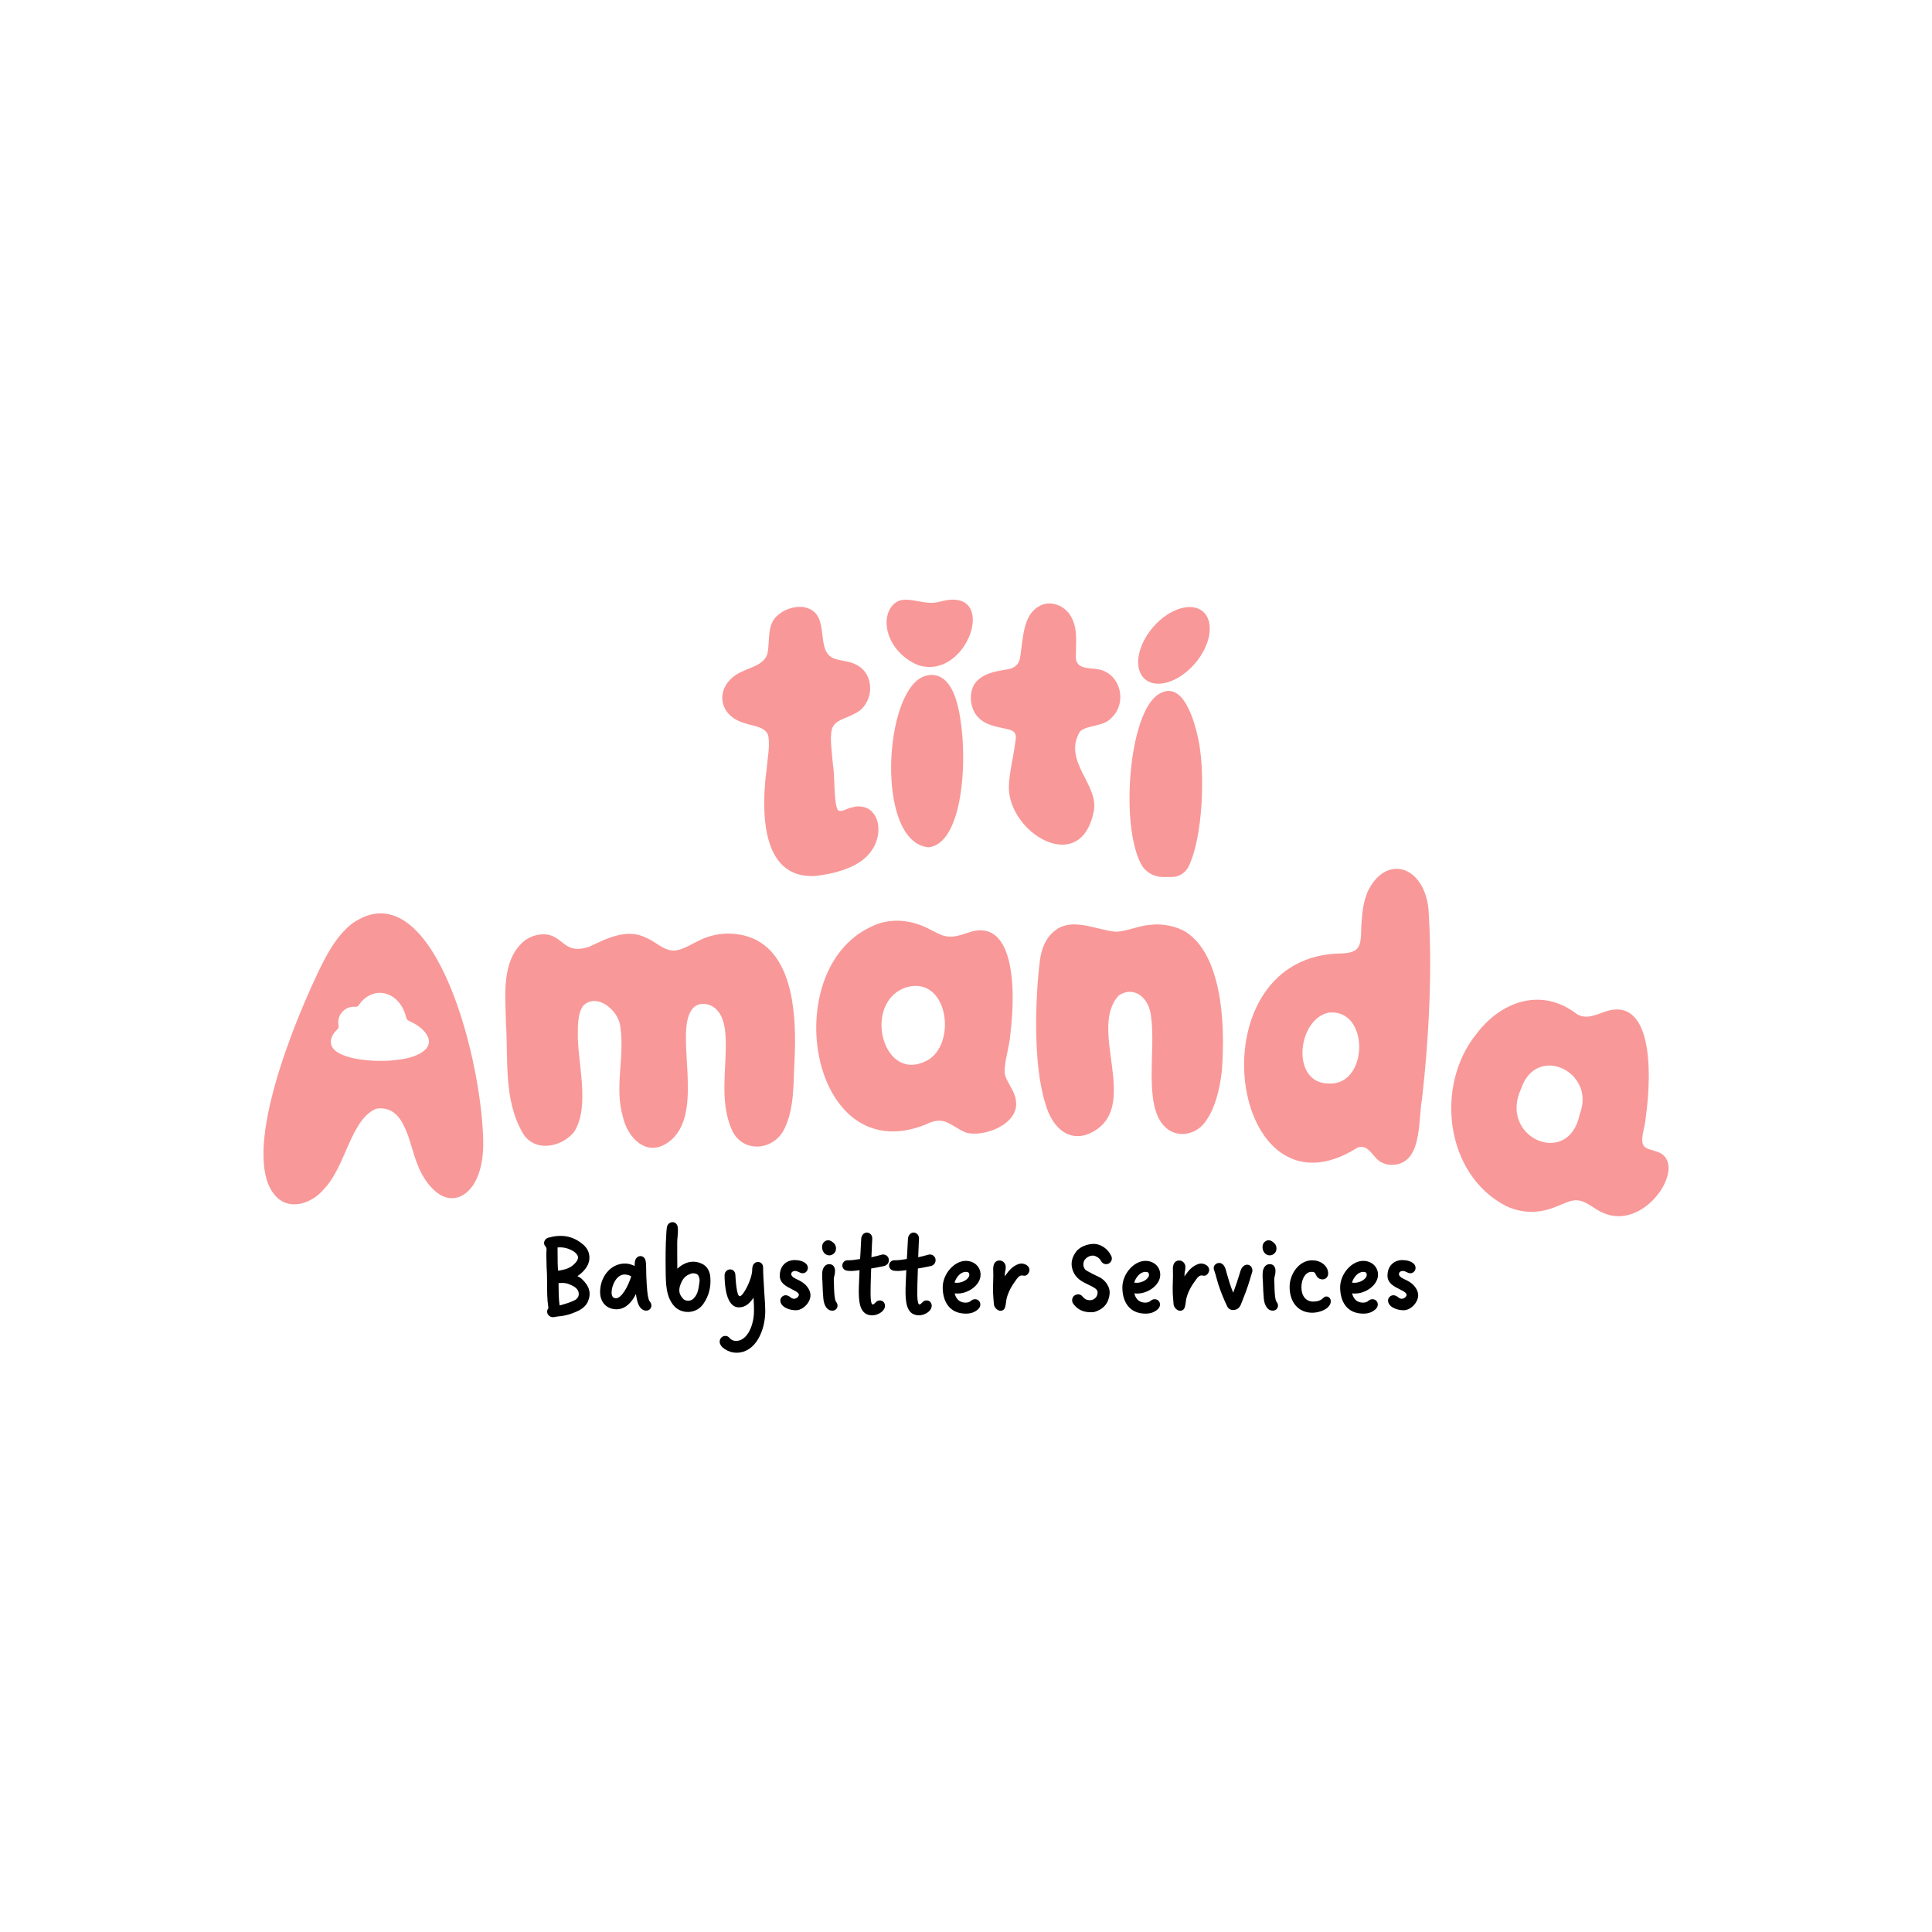
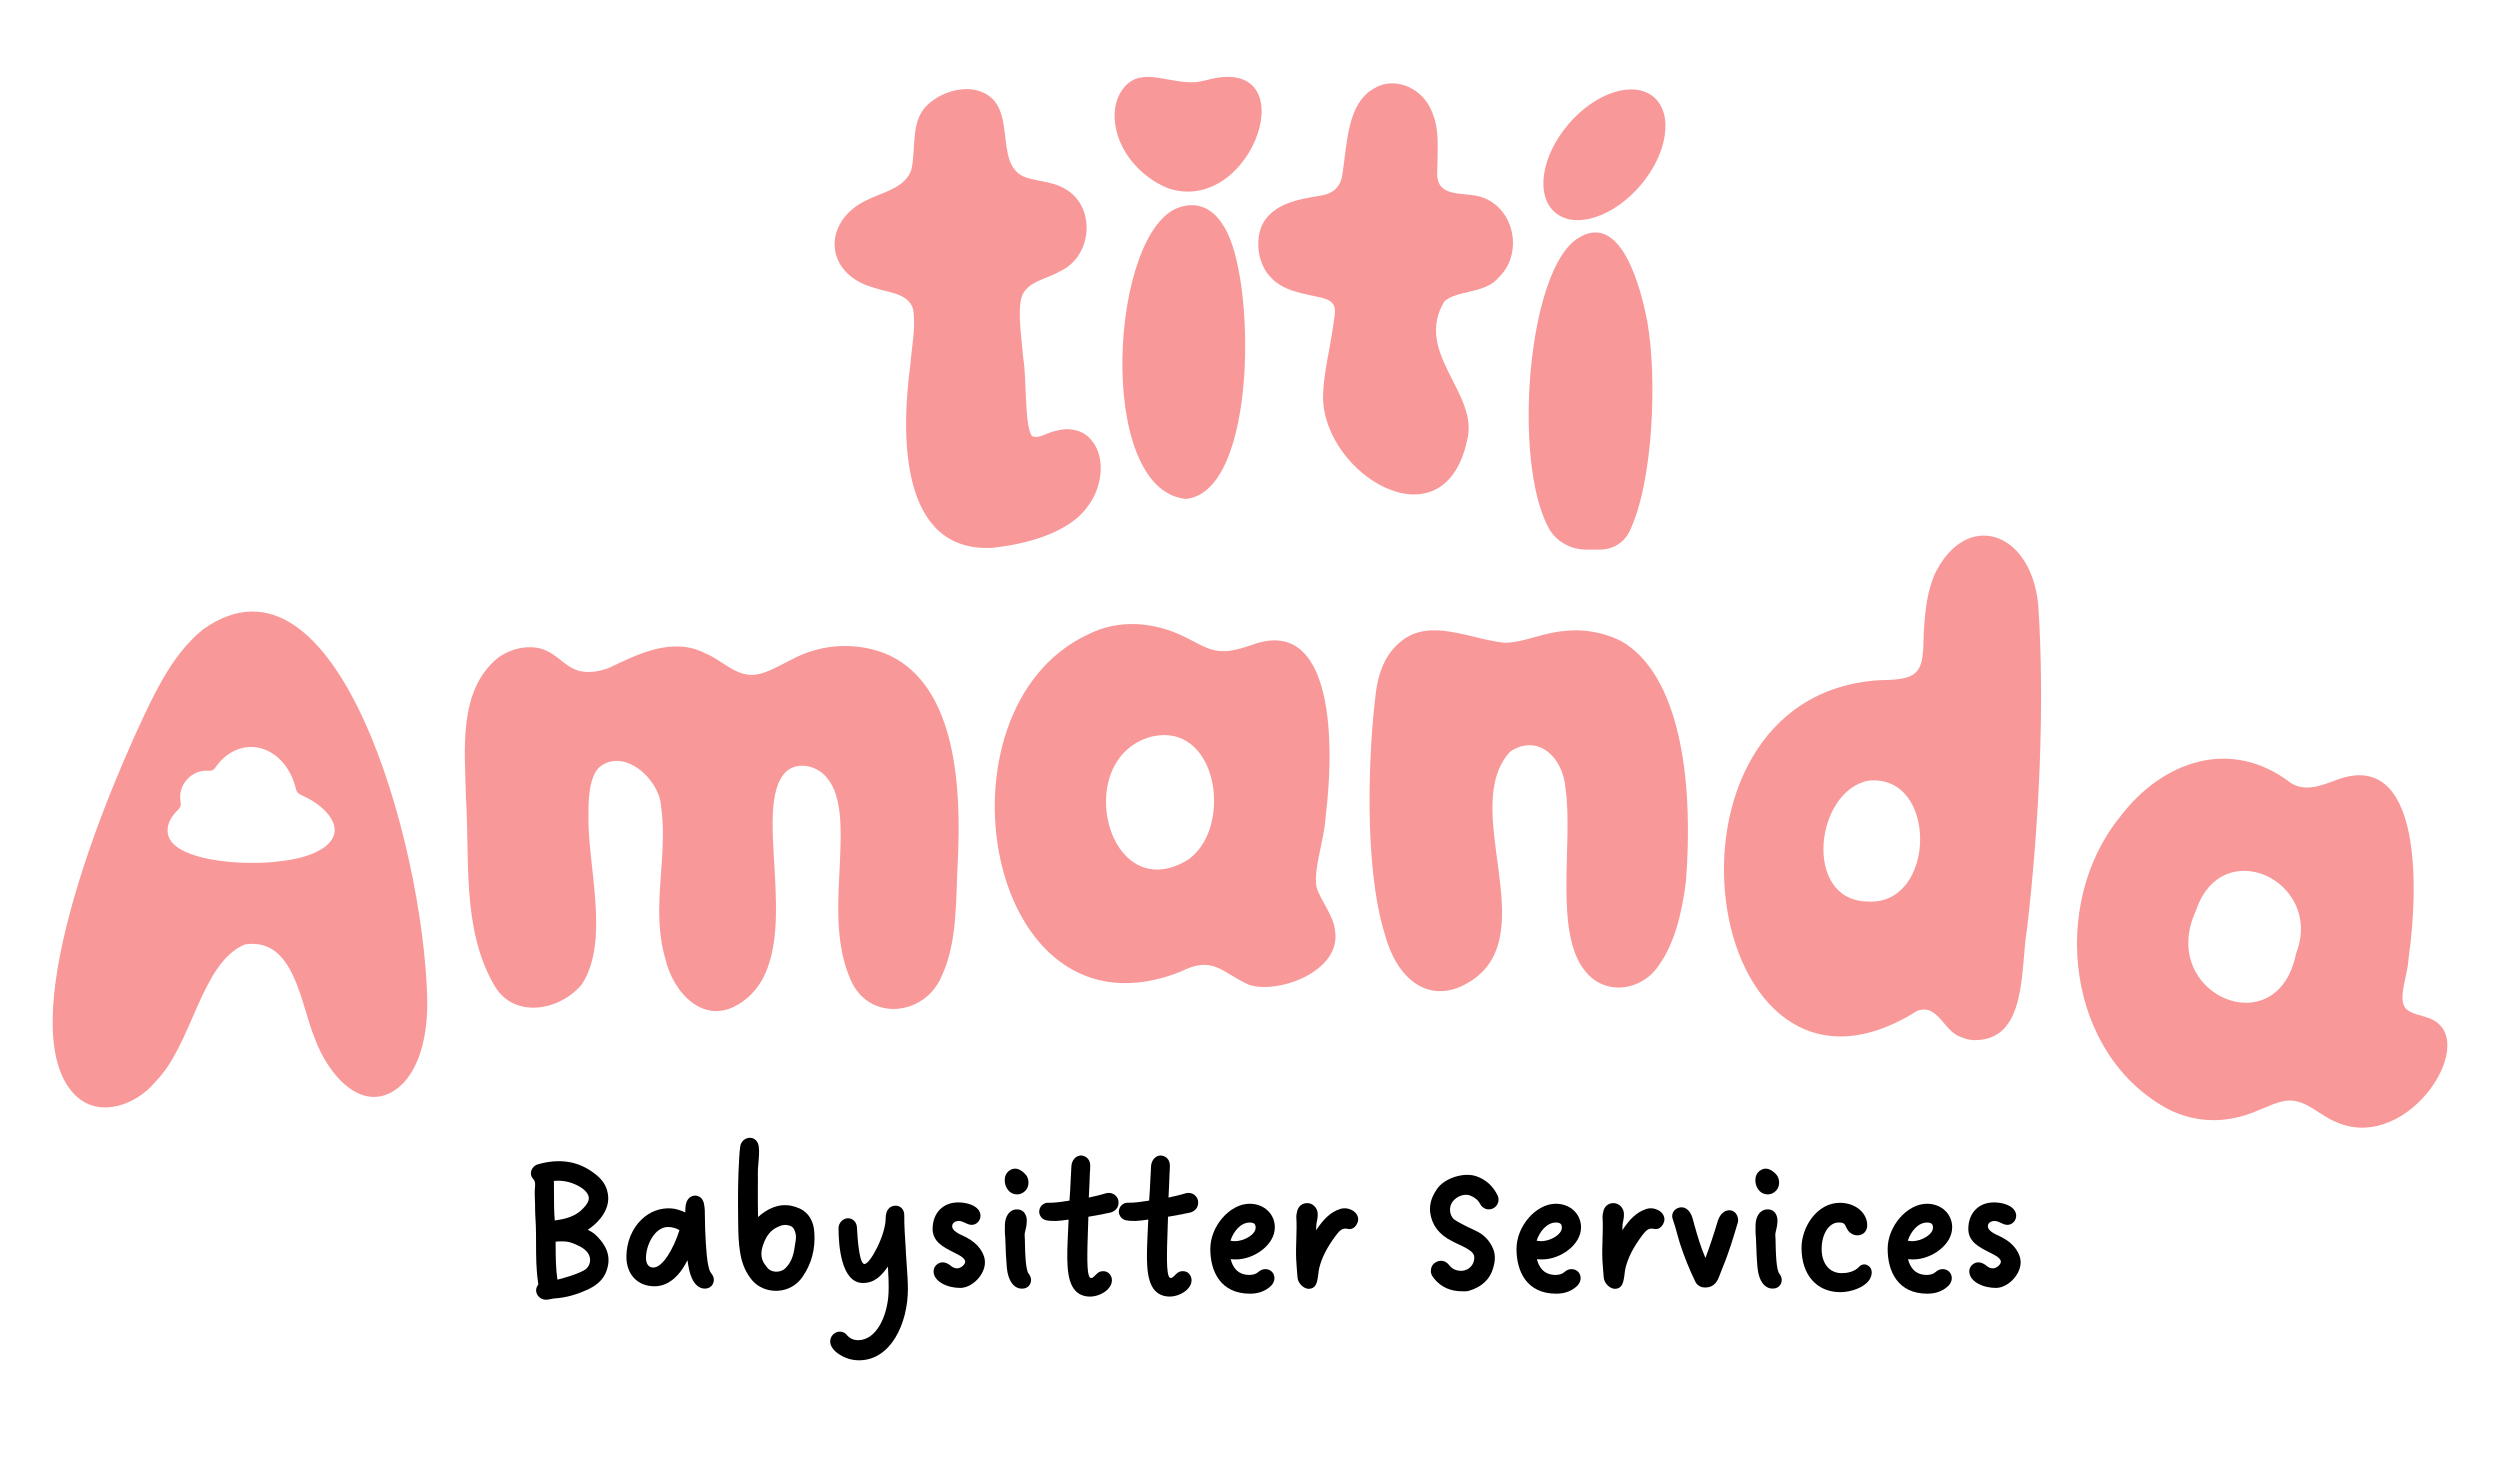
- <svg xmlns="http://www.w3.org/2000/svg" id="Layer_1" version="1.1" viewBox="0 0 1080 1080">
+ <svg xmlns="http://www.w3.org/2000/svg" id="Layer_1" version="1.1" viewBox="130 310 820 480">
  <defs>
    <style>
      .st0 {
        fill: #f99898;
      }
    </style>
  </defs>
  <g>
    <g>
      <ellipse class="st0" cx="656.24" cy="360.73" rx="24.9" ry="15.5" transform="translate(-44.47 624.89) rotate(-49.45)" />
      <path class="st0" d="M450.23,339.59c15.04,3.71,4.44,24.89,16.59,28.72,3.75,1.21,8.39,1.32,11.95,3.32,10.88,5.52,9.85,22.5-1.24,27.42-4.34,2.61-10.78,3.17-12.48,8.49-1.36,5.07.1,13.62.55,19.81,1.2,6.25.34,22.3,2.89,25.69,2.61,1.04,4.68-1.23,8.25-1.81,3.93-1.11,8.56-.18,11.12,3,4.85,5.44,3.81,15.25-.77,21.41-7.01,10.49-24.36,13.3-31.74,14.06-30.5,1.47-29.77-37.58-26.78-59.87.44-5.94,1.95-12.77.9-18.5-1.53-5.32-8.64-5.38-13.25-7.09-15.99-4.61-16.54-21.66-1.97-28.58,5.25-2.65,12.75-3.96,14.7-10.09,1.67-7.42-.61-16.55,6.03-21.83,3.87-3.34,9.75-5.19,14.73-4.27l.55.12Z" />
      <path class="st0" d="M518.82,473.64c-29.73-3.29-24.72-88.28-1.94-95.66,6.03-2,11.2.47,14.6,6.39,10.38,15.98,11.23,86.38-12.26,89.26h-.41Z" />
      <path class="st0" d="M611.11,454.93c-7.98,34.69-47.38,10.47-47.16-15.06.15-7.4,2.35-15.7,3.31-22.94.7-4.96,1.88-7.83-3.72-9.27-5.75-1.34-12.56-2.08-16.75-6.71-4.59-4.57-5.56-13.97-1.62-19.13,4.12-5.39,11.35-6.55,17.69-7.61,4.42-.57,7.04-3.01,7.48-7.29,1.57-10.08,1.58-22.94,10.27-27.87,6.31-3.96,14.68-.63,18.1,5.61,3.75,6.58,2.76,13.71,2.72,21.38-.61,7.97,6.19,7.22,11.92,8.01,12.98,1.84,17.05,18.62,8.14,27.04-4.39,5.3-13.4,3.97-17.7,7.72-10.25,16.86,11.36,30.15,7.46,45.44l-.14.68Z" />
      <path class="st0" d="M650.27,490.27c-5.12,0-9.95-2.68-12.37-7.19-11.85-22.02-6.86-85.01,9.86-95.05,14.18-8.78,20.55,17.12,22.52,27.27,3.29,18.19,2.11,52.62-5.82,69.03-1.77,3.65-5.49,5.93-9.55,5.93h-4.64Z" />
      <path class="st0" d="M525.41,336.37c33.71-9.62,15.94,44.46-12.1,35.46-9.99-3.96-18.23-13.97-17.69-25,.33-5.05,2.92-9.33,6.8-10.94,6.29-2.38,15.04,2.68,22.32.59l.68-.11Z" />
    </g>
    <g>
      <path class="st0" d="M373.05,638.87c-11.85,8.11-22.29-3.11-24.85-14.53-4.84-16.5,1.05-33.31-1.39-50.06-.65-9.02-12.63-19.51-20.54-12.33-2.55,2.89-3.3,8.22-3.25,14.77-.54,16.52,7.26,41.63-2.16,56.13-7.48,8.98-22.77,11.4-28.93-.01-10.44-18.25-7.82-40.92-9.09-60.99-.29-15.51-2.84-35.36,10.61-46.18,3.15-2.23,7.13-3.56,10.98-3.37,8.04.28,10.29,7.28,16.97,8.01,2.78.34,5.55-.24,8.23-1.18,9.62-4.61,21.14-10.44,31.88-4.75,5.09,2.09,8.95,6.61,14.56,6.98,6,.34,13.16-5.87,20.46-7.88,8.23-2.57,17.69-2.02,25.49,1.62,21.76,10.55,23.31,43.7,22.13,67.36-.68,12.49.02,26.57-5.4,37.99-5.66,12.88-23.71,14.67-29.69,1.03-6.97-15.81-2.87-33.89-3.36-50.3-.2-5.43-.84-11.54-4.3-15.86-3.5-4.64-11.01-5.95-14.54-1.11-10.35,13.71,8.11,59.2-13.29,74.32l-.52.35Z" />
      <path class="st0" d="M612.42,631.79c-12.51,8.12-23.86.64-28.15-15.21-7.15-22.87-5.28-60.9-3.05-78.95.73-6.47,3.01-13.18,8.47-17.37,9.47-7.71,22.85-.49,33.94.58,6.37-.13,12.86-3.45,19.48-3.85,6.89-.93,14.83.89,20.05,4.13,18.94,12.61,22.16,48.11,19.83,77.84-1.29,11.07-4.09,20.85-8.6,27.24-5.35,8.56-17.07,10.61-23.86,3.02-11.22-12.34-4.42-42.45-7.03-60.46-.75-10.62-9.27-18.18-18.15-12.24-16.9,18.27,10.7,59.27-12.42,74.95l-.5.33Z" />
      <path class="st0" d="M776.84,651.12c-2.27-.27-2.05-.43-3.64-.95-5.71-1.84-7.46-11.07-14.35-8.63-70.87,44.82-92.27-103.75-12.19-108.44,3.92-.1,9.63-.1,11.88-2.73,3.02-3.07,2.05-9.89,2.61-15.06.39-5.88,1.13-11.67,3.47-17.06,10.18-20.95,31.41-14.43,33.91,9.98,2.24,33.36.27,72.23-3.6,105.99-2.37,13.21.34,37.15-17.46,36.95l-.63-.05ZM742.6,605.7c22.61,1.43,23.2-42.03.23-39.64-17.38,3.36-21.49,38.62-.87,39.62l.64.02Z" />
      <path class="st0" d="M561.8,600.82c-1.04-5.79,2.63-15.66,2.99-22.75,3.55-28.59,1.2-65.8-23.97-56.6-3.26,1.08-6.93,2.31-10.29,2.09-4.15-.1-7.76-2.66-11.71-4.54-10.04-5.07-21.87-6.11-32.01-.89-52.59,24.55-33.86,136.03,30.38,110.6,10.86-5.5,13.38.25,22.57,4.32,9.69,3.07,30.38-4.52,28.12-17.89-.49-4.92-4.6-9.56-5.95-13.87l-.12-.47ZM519.48,592.11c-26.1,15.66-38.23-32.54-12.39-40.33,22.09-5.88,27.64,29.02,12.95,39.95l-.56.38Z" />
      <path class="st0" d="M919.21,640.93c-3-3.13.59-11.14.79-16.47,3.78-26.69,3.15-67.79-22.78-58.95-5.18,1.86-10.76,4.51-15.82,1.32-19.63-15.15-42.24-7.22-56.07,11.15-23.28,28.75-17.58,78.33,16.33,96.08,8.63,4.13,18.4,4.71,28.72.27,3.24-1.25,6.66-3.08,10.07-3.35,5.98-.35,10.49,4.97,15.84,7.06,11.99,5.36,24.24-1.81,31.02-11.07,6.67-9.07,8.1-20.09-.88-23.11-2.22-.83-5.12-1.25-6.93-2.66l-.29-.26ZM883.05,623.04c-6.31,30.11-45.48,12.88-32.76-14.4,8.52-25.45,41.68-9.59,32.97,13.68l-.2.72Z" />
      <path class="st0" d="M270.11,636.93c-1.47-50.89-29.68-151.37-73.36-120.6l-.3.24c-8.73,7.07-14.33,17.8-19.14,28.01-17.7,37.56-43.01,105.7-22.23,125.01,7.9,7.28,19.84,2.64,26-4.89,12.08-12.25,14.87-38.98,29.21-44.91,16.45-2.58,18.3,19.92,23.09,31.11,4.03,11.06,15.14,24.93,26.99,16.08,8.13-6.36,10.08-19.77,9.74-30.05ZM222.5,592.4c-12.33,1.84-36.58,0-37.5-9.29-.34-2.92,1.31-5.48,3.45-7.57,1.36-1.18.67-2.37.64-3.85-.13-4.41,3.21-8.3,7.57-8.84,1.64-.28,3.05.55,4.07-1.22,3.4-4.98,9.08-7.71,14.75-6.22,5.49,1.42,9.91,6.5,11.51,13.09.12.52.29,1.05.64,1.45l.05.05c.31.35.78.61,1.23.82,2.64,1.18,4.92,2.59,6.69,4.14,9.89,8.99.88,15.87-13.11,17.45Z" />
    </g>
  </g>
  <g>
    <path d="M322.8,713.37c1.28-.88,2.33-1.76,3.25-2.72,3.12-3.27,4.13-6.8,3-10.49-.64-1.98-1.95-3.69-3.99-5.2-5.28-4.1-11.36-5.1-18.57-3.08-1.07.28-1.93,1.12-2.24,2.2-.27.92-.06,1.86.55,2.51.83.87.79,1.78.65,3.19-.11,1.29-.05,2.58,0,3.82.04.91.08,1.81.06,2.74,0,1.22.07,2.43.14,3.64.04.76.09,1.5.11,2.24.06,1.88.06,3.76.07,5.64,0,4.14.02,8.42.64,12.64l.03.21c.06.41.07.58.02.67-.86,1.12-.9,2.43-.09,3.59l.03.04c.65.85,1.57,1.3,2.63,1.3.25,0,.5-.02.76-.07.26-.04.53-.1.79-.15.47-.09.95-.19,1.41-.22,3.66-.24,7.32-1.27,11.21-3.14,2.68-1.34,4.38-2.97,5.38-5.15,1.97-4.57.91-8.56-3.32-12.57-.75-.7-1.63-1.18-2.51-1.62ZM318.2,717.91c1.58.66,2.88,1.25,3.98,2.3,1.04,1.01,1.52,2.35,1.33,3.65-.18,1.24-.94,2.28-2.08,2.88-2.68,1.4-5.56,2.18-8.6,2.99-.53-3.62-.55-7.15-.58-10.88v-1.59c2.05-.18,4.05-.19,5.94.65ZM311.68,697.34c2.79-.24,5.28.24,7.8,1.53.86.43,1.48.83,1.98,1.27,1.08.94,1.63,1.84,1.67,2.74.04,1.02-.56,2.16-1.85,3.47h-.01c-2.36,2.53-5.45,3.46-9.31,3.96-.25-2.91-.25-5.78-.25-8.81,0-1.38,0-2.77-.03-4.17Z" />
    <path d="M362.09,723.94c-.38-2.17-.88-9.71-.88-14.73,0-1.52,0-2.96-.34-4.53-.44-1.87-1.65-2.4-2.71-2.53-1.41,0-2.47.77-2.99,2.17-.36.97-.4,2.19-.39,3.35-1.5-.64-2.96-1.21-4.65-1.32-3.61-.21-6.94,1.03-9.62,3.57-3.21,3.04-5.05,7.53-5.05,12.32,0,5.78,3.7,9.66,9.22,9.66,4.94,0,8.59-3.98,10.81-8.57.14,1.13.33,2.11.54,3.1h0c.87,4.02,2.72,6.23,5.19,6.23,1.69,0,2.92-1.23,2.92-2.92,0-.65-.26-1.34-.81-2.06-.59-.64-.81-1.54-1.24-3.75ZM352.87,713.5c-1.93,6.05-5.5,12.25-8.57,12.25-1.54,0-2.42-1.16-2.42-3.18,0-4.12,2.83-10.12,7.25-10.12,1.31,0,2.69.4,3.73,1.05Z" />
    <path d="M392.24,706.37c-3.84-1.75-7.71-1.37-11.47,1.14-.78.51-1.47,1.08-2.14,1.7-.06-2.95-.06-5.89-.06-8.78,0-.59,0-1.18.01-1.77.01-1.2.03-2.4-.01-3.59-.03-1.21.08-2.4.2-3.67.15-1.69.31-3.43.12-5.18-.18-1.75-1.25-2.93-2.74-3.02-1.63-.1-3.1,1.13-3.34,2.77-.2,1.18-.26,2.35-.33,3.52-.46,6.75-.44,13.62-.38,19.54l.02,1.72c.04,3.41.08,6.93.69,10.38.64,3.65,1.96,6.58,4.03,8.96,1.87,2.1,4.69,3.3,7.67,3.3.23,0,.45,0,.68-.02,3.3-.21,6.16-1.83,8.05-4.58,2.96-4.28,4.26-9.2,3.85-14.62-.23-3.74-1.91-6.44-4.84-7.81ZM391.07,715.91c0,.14-.01.28-.01.42l-.18,1.23c-.45,3.18-.88,6.18-3.36,8.5-.79.74-1.97,1.14-3.16,1.05-1.1-.07-2.07-.54-2.65-1.26l-.15-.22c-.17-.24-.35-.49-.5-.63-1.43-1.79-1.7-3.93-.81-6.54,1.06-3.12,2.53-4.96,4.75-5.97.84-.39,1.61-.72,2.5-.72.17,0,.33.01.51.04,1.96.25,2.59.95,3.05,3.38.03.24.02.48,0,.73Z" />
    <path d="M427.13,720.52c-.29-4.46-.58-9.08-.53-11.95,0-1.83-1.18-3.11-2.86-3.11-1.57,0-3.24,1.09-3.24,4.13,0,5.54-5.12,15.01-6.94,15.01s-2.32-9.09-2.49-12.07c-.09-1.68-1.34-2.94-2.92-2.94-1.66,0-3.11,1.51-3.11,3.24,0,5.41.78,17.99,8.01,17.99,3.79,0,6.03-2.33,8.19-5.39.18,2.84.31,5.98.21,8.59-.33,7.54-3.94,15.56-9.99,15.56-1.52,0-2.83-.61-3.77-1.78-.55-.66-1.33-1.02-2.21-1.02-1.75,0-3.18,1.45-3.18,3.24,0,1.69,1.45,3.23,2.82,4.11,2.05,1.36,4.28,2.05,6.65,2.05,10.41,0,16.02-12.06,16.02-23.4,0-2-.18-5.37-.57-10.61l-.11-1.67Z" />
    <path d="M447.08,715.91l-.71-.33c-2-.92-4.06-1.88-4.06-3.38,0-1,.91-1.72,2.17-1.72.82,0,1.43.3,2.08.62.65.32,1.33.65,2.18.65,1.55,0,2.86-1.37,2.86-2.98,0-.77-.3-1.54-.86-2.18-1.47-1.62-4.29-2.2-6.45-2.2-5.02,0-8.39,3.5-8.39,8.71,0,1.84.67,3.34,2.13,4.72,1.24,1.16,3.12,2.11,4.78,2.95,1.19.6,2.32,1.17,2.88,1.66.59.5.89.98.89,1.42,0,.82-1.3,2.17-2.68,2.17-.7,0-1.45-.32-2.15-.92-.73-.65-1.71-1.05-2.56-1.05-1.59,0-2.98,1.37-2.98,2.92,0,3.38,4.52,5.47,8.71,5.47,3.95,0,8.14-4.31,8.14-8.39,0-3.03-2.39-6.29-5.98-8.11Z" />
    <path d="M466.41,723.25c-.15-1.76-.19-3.68-.22-5.22-.02-1.14-.04-2.12-.1-2.75-.03-.69.09-1.14.25-1.76.19-.73.42-1.64.45-3.16,0-1.83-.98-3.68-3.15-3.68h0c-.94-.04-1.78.29-2.46.93-.95.9-1.53,2.4-1.57,4.15,0,.31,0,.62-.01.92-.01.64-.03,1.27.02,2,.11.76.14,1.94.19,3.42.06,1.93.15,4.58.44,7.79h0c.4,4.19,2.29,6.78,4.91,6.78h0c.05,0,.11,0,.16,0,.77,0,1.48-.27,2-.76.56-.53.87-1.28.87-2.1,0-.65-.26-1.34-.78-2.03-.46-.54-.8-2.07-1-4.53Z" />
    <path d="M462.05,701.43c.5.22,1.02.33,1.53.33,1.15,0,2.26-.54,3.02-1.54,1.08-1.35.97-3.75-.24-5.04-1.56-1.64-3.06-2.2-4.48-1.67-1.49.63-2.32,1.88-2.32,3.53-.07,1.87,1,3.76,2.49,4.39Z" />
    <path d="M495.7,701.97c-.8-.64-1.85-.87-2.83-.6-1.81.55-4.21,1.12-5.74,1.43.03-.56.06-1.13.08-1.69.1-2.01.2-4.04.25-6.07.07-.85.13-1.7.13-2.58.08-1.95-1.15-3.37-3.1-3.47-1.6.09-2.89,1.5-3.06,3.37-.1,1.51-.17,3.05-.25,4.65-.1,2.17-.2,4.41-.39,6.79l-.53.08c-2.33.36-4.35.67-6.41.63-1.44-.1-2.78,1.05-2.97,2.55-.18,1.38.71,2.75,2.06,3.14,1.12.28,2.2.28,3.4.28,1.25-.09,2.63-.19,4.16-.45-.05,1.35-.12,2.68-.18,3.98-.4,8.55-.75,15.92,2.39,19.32,1.14,1.23,2.69,1.89,4.58,1.95.1,0,.19,0,.29,0,1.93,0,4.14-.87,5.58-2.2.99-.92,1.52-1.97,1.55-3.02.05-.81-.25-1.65-.81-2.25-.52-.55-1.2-.84-1.88-.85-.89-.1-1.79.28-2.42.99-.16.15-.31.3-.45.44-.62.62-.87.82-1.34.79-.13,0-.21-.04-.3-.13-1.15-1.22-.94-7.47-.59-17.82l.07-2.14c1.9-.28,3.61-.63,5.27-.97.66-.13,1.32-.27,2.09-.43,1.61-.51,2.53-1.69,2.53-3.22.04-.96-.39-1.88-1.18-2.51Z" />
    <path d="M521.84,701.97c-.8-.64-1.85-.87-2.83-.6-1.81.55-4.21,1.12-5.74,1.43.03-.56.06-1.13.08-1.69.1-2.01.2-4.04.25-6.14.06-.83.12-1.66.12-2.51.08-1.95-1.15-3.37-3.1-3.47-1.61.09-2.89,1.5-3.06,3.37-.1,1.53-.18,3.09-.25,4.7-.1,2.15-.2,4.37-.39,6.73l-.53.08c-2.33.36-4.35.67-6.41.63-1.46-.09-2.78,1.06-2.97,2.55-.18,1.38.71,2.75,2.06,3.14,1.12.28,2.19.29,3.4.28,1.25-.09,2.63-.19,4.16-.45-.05,1.35-.12,2.68-.18,3.98-.4,8.55-.75,15.92,2.39,19.32,1.14,1.23,2.69,1.89,4.58,1.95.1,0,.19,0,.29,0,1.93,0,4.13-.86,5.57-2.2.99-.92,1.52-1.97,1.55-3.02.05-.81-.25-1.65-.81-2.25-.52-.55-1.2-.84-1.88-.85-.89-.09-1.8.28-2.42.99-.16.15-.31.3-.45.44-.62.62-.87.82-1.34.79-.13,0-.21-.04-.3-.13-1.15-1.22-.94-7.48-.59-17.84l.07-2.11c1.9-.28,3.61-.63,5.28-.97.66-.13,1.31-.27,2.08-.42,1.61-.51,2.53-1.7,2.53-3.22.04-.96-.39-1.88-1.18-2.51Z" />
    <path d="M548.15,712.58c0-4.42-3.55-7.75-8.26-7.75-6.51,0-12.91,7.34-12.91,14.81s3.42,14.69,13.03,14.69c2.86,0,5.21-.9,7.02-2.71.64-.72.99-1.56.99-2.37,0-1.7-1.28-2.98-2.98-2.98-.83,0-1.61.31-2.35.96-.59.59-1.67.95-2.87.95-4.08,0-5.59-2.84-6.15-5.18.63.08,1.25.08,1.82.08,5.73,0,12.65-4.68,12.65-10.49ZM533.59,716.95c.97-3.02,3.36-5.96,6.29-5.96,1.64,0,1.97.66,1.97,1.72,0,2.09-3.56,4.39-6.81,4.39-.53,0-1.01-.05-1.46-.15Z" />
    <path d="M574.01,707.26c-1.41-.91-2.87-1.17-4.38-.74-3.51,1.12-5.69,3.73-7.56,6.44-.13.19-.26.39-.39.58,0-1.18.06-2.31.37-3.41.16-.87.2-1.62.14-2.28-.17-1.77-1.67-3.22-3.32-3.22h0c-1.74-.08-3.13,1.07-3.45,2.86-.15.67-.28,1.37-.21,2.02.13,2.28.05,4.65-.02,6.93-.07,2.12-.14,4.32-.04,6.65.13,1.99.25,3.98.44,5.98.16,1.8,1.9,3.58,3.62,3.67,2.13,0,2.7-1.69,2.96-3.31.12-.57.19-1.13.25-1.7.08-.66.15-1.27.31-1.89.86-3.44,2.59-6.81,5.45-10.62,1.15-1.53,2.1-2.58,3.86-2.15,1.39.33,2.64-.49,3.25-2.12.51-1.28,0-2.75-1.3-3.68Z" />
    <path d="M614.09,695.78c-3.59-1.31-10.2.41-12.81,4.28-1.22,1.82-2.56,4.34-2.18,7.67.57,4.13,2.89,7.18,7.06,9.3.74.41,1.52.77,2.29,1.13,1.17.55,2.28,1.06,3.32,1.76,1.64,1.06,2.07,2.02,1.65,3.7-.46,2.01-2.48,3.42-4.61,3.19-1.52-.1-2.65-.74-3.71-2.1-.96-1.14-2.4-1.47-3.74-.89-1.3.52-2.02,1.61-2.02,2.98-.09,1.11.52,1.89,1.01,2.52v.02c2.37,2.9,5.5,4.3,9.78,4.21.1,0,.23,0,.36,0,.39,0,.88-.03,1.38-.18,4.24-1.29,6.9-3.83,7.91-7.54.47-1.63.89-3.78.04-6.04-1.12-2.79-3.04-4.83-5.73-6.07-1.98-.93-4.03-1.89-6.12-3.1-.65-.38-1.27-.74-1.61-1.31-1.06-1.53-.99-3.83.16-5.25,1.36-1.75,3.9-2.62,5.65-1.95,1.6.64,2.65,1.52,3.3,2.77.86,1.63,2.7,2.26,4.31,1.45,1.53-.81,2.16-2.58,1.47-4.15-1.53-3.19-3.95-5.35-7.17-6.43Z" />
    <path d="M648.58,712.58c0-4.42-3.55-7.75-8.26-7.75-6.51,0-12.91,7.34-12.91,14.81s3.42,14.69,13.03,14.69c2.86,0,5.21-.9,7.02-2.71.64-.72.99-1.56.99-2.37,0-1.7-1.28-2.98-2.99-2.98-.83,0-1.6.31-2.34.96-.59.59-1.67.95-2.87.95-4.08,0-5.59-2.84-6.14-5.18.63.08,1.25.08,1.82.08,5.73,0,12.65-4.68,12.65-10.49ZM634.02,716.95c.97-3.02,3.36-5.96,6.29-5.96,1.65,0,1.98.66,1.98,1.72,0,2.09-3.56,4.39-6.81,4.39-.53,0-1.01-.05-1.46-.15Z" />
    <path d="M674.44,707.26c-1.41-.91-2.88-1.17-4.38-.74-3.51,1.12-5.69,3.73-7.55,6.43-.13.2-.26.39-.39.59,0-1.18.06-2.31.37-3.41.16-.85.2-1.62.14-2.28-.17-1.77-1.68-3.22-3.32-3.22h0c-1.74-.08-3.13,1.07-3.45,2.86-.15.67-.28,1.37-.21,2.02.13,2.28.05,4.65-.02,6.93-.07,2.12-.14,4.32-.05,6.48v.18c.14,1.99.26,3.98.45,5.97.16,1.8,1.9,3.58,3.62,3.67,2.13,0,2.7-1.69,2.97-3.31.12-.56.18-1.12.25-1.68.08-.66.15-1.28.31-1.91.86-3.44,2.59-6.81,5.45-10.62,1.15-1.53,2.1-2.58,3.86-2.15,1.39.33,2.64-.49,3.25-2.12.51-1.28,0-2.75-1.29-3.68Z" />
    <path d="M698.15,707.13c-.96-.35-2.06-.14-2.91.54-.96.72-1.42,1.72-1.78,2.74-1.37,4.56-2.68,8.49-4.07,12.21-1.54-3.5-2.6-7.22-3.64-10.86-.09-.31-.17-.62-.25-.94-.32-1.29-.69-2.76-1.82-3.89-1.06-1.06-2.52-1.23-3.84-.44-1.2.77-1.65,2.07-1.18,3.4.55,1.51.98,3.1,1.4,4.63.3,1.1.6,2.2.94,3.29,1.43,4.35,3.11,8.53,5,12.44.62,1.32,1.76,2.04,3.18,2.04.08,0,.15,0,.23,0,1.79,0,3.19-.89,4.05-2.62.39-.86.72-1.73,1.05-2.59.16-.42.32-.84.48-1.25,2.06-4.91,3.58-10.02,4.89-14.43.26-.59.29-1.3.12-1.98-.21-1.09-.9-1.94-1.86-2.29Z" />
    <path d="M712.63,723.25c-.15-1.77-.19-3.69-.22-5.24-.02-1.13-.04-2.11-.1-2.73-.03-.69.09-1.14.25-1.77.19-.73.42-1.64.45-3.16,0-1.83-.98-3.68-3.15-3.68h0c-.94-.03-1.78.29-2.46.93-.95.9-1.53,2.4-1.57,4.15,0,.31,0,.62-.01.92-.01.64-.03,1.27.02,1.99.1.76.14,1.93.19,3.4.06,1.94.15,4.59.44,7.81h0c.4,4.19,2.29,6.78,4.91,6.78h0c.05,0,.11,0,.16,0,.77,0,1.48-.27,2-.76.56-.53.87-1.28.87-2.1,0-.65-.26-1.34-.78-2.03-.46-.54-.8-2.07-1-4.53Z" />
    <path d="M708.26,701.43c.5.22,1.02.33,1.53.33,1.15,0,2.26-.54,3.02-1.54,1.08-1.35.97-3.75-.24-5.04-1.56-1.64-3.06-2.2-4.48-1.67-1.49.63-2.32,1.88-2.32,3.53-.07,1.87,1,3.76,2.49,4.39Z" />
    <path d="M742.3,724.88c-.91-.35-1.88-.09-2.53.64-1.58,1.71-3.98,2.07-5.71,2.07-3.98,0-6.56-3.12-6.56-7.95s2.34-8.49,5.33-8.65c1.98-.11,2.26.52,2.66,1.42.21.41.42.83.74,1.31.76.93,1.85,1.47,2.98,1.47,1.91,0,3.24-1.36,3.24-3.3,0-4.13-3.94-7.37-8.96-7.37-7.42,0-12.59,7.81-12.59,14.81,0,8.81,4.99,14.5,12.72,14.5,4.21,0,10.3-2.31,10.3-6.48,0-1.12-.63-2.08-1.62-2.45Z" />
    <path d="M770.32,712.58c0-4.42-3.55-7.75-8.26-7.75-6.51,0-12.91,7.34-12.91,14.81s3.42,14.69,13.03,14.69c2.86,0,5.21-.9,7.02-2.71.64-.72.99-1.56.99-2.37,0-1.7-1.28-2.98-2.98-2.98-.83,0-1.61.31-2.35.96-.59.59-1.67.95-2.87.95-4.08,0-5.59-2.84-6.15-5.18.63.08,1.25.08,1.82.08,5.73,0,12.65-4.68,12.65-10.49ZM755.76,716.95c.97-3.02,3.36-5.96,6.29-5.96,1.64,0,1.97.66,1.97,1.72,0,2.09-3.56,4.39-6.81,4.39-.53,0-1.01-.05-1.46-.15Z" />
    <path d="M786.79,715.91l-.71-.33c-2-.92-4.06-1.88-4.06-3.38,0-1,.91-1.72,2.17-1.72.82,0,1.43.3,2.08.62.65.32,1.33.65,2.18.65,1.55,0,2.86-1.37,2.86-2.98,0-.77-.3-1.54-.86-2.18-1.47-1.62-4.29-2.2-6.45-2.2-5.02,0-8.39,3.5-8.39,8.71,0,1.84.67,3.34,2.13,4.72,1.24,1.16,3.12,2.11,4.78,2.95,1.19.6,2.32,1.17,2.88,1.66.59.5.89.98.89,1.42,0,.82-1.3,2.17-2.68,2.17-.7,0-1.45-.32-2.15-.92-.73-.65-1.71-1.05-2.56-1.05-1.59,0-2.98,1.37-2.98,2.92,0,3.38,4.52,5.47,8.71,5.47,3.95,0,8.14-4.31,8.14-8.39,0-3.03-2.39-6.29-5.98-8.11Z" />
  </g>
</svg>
